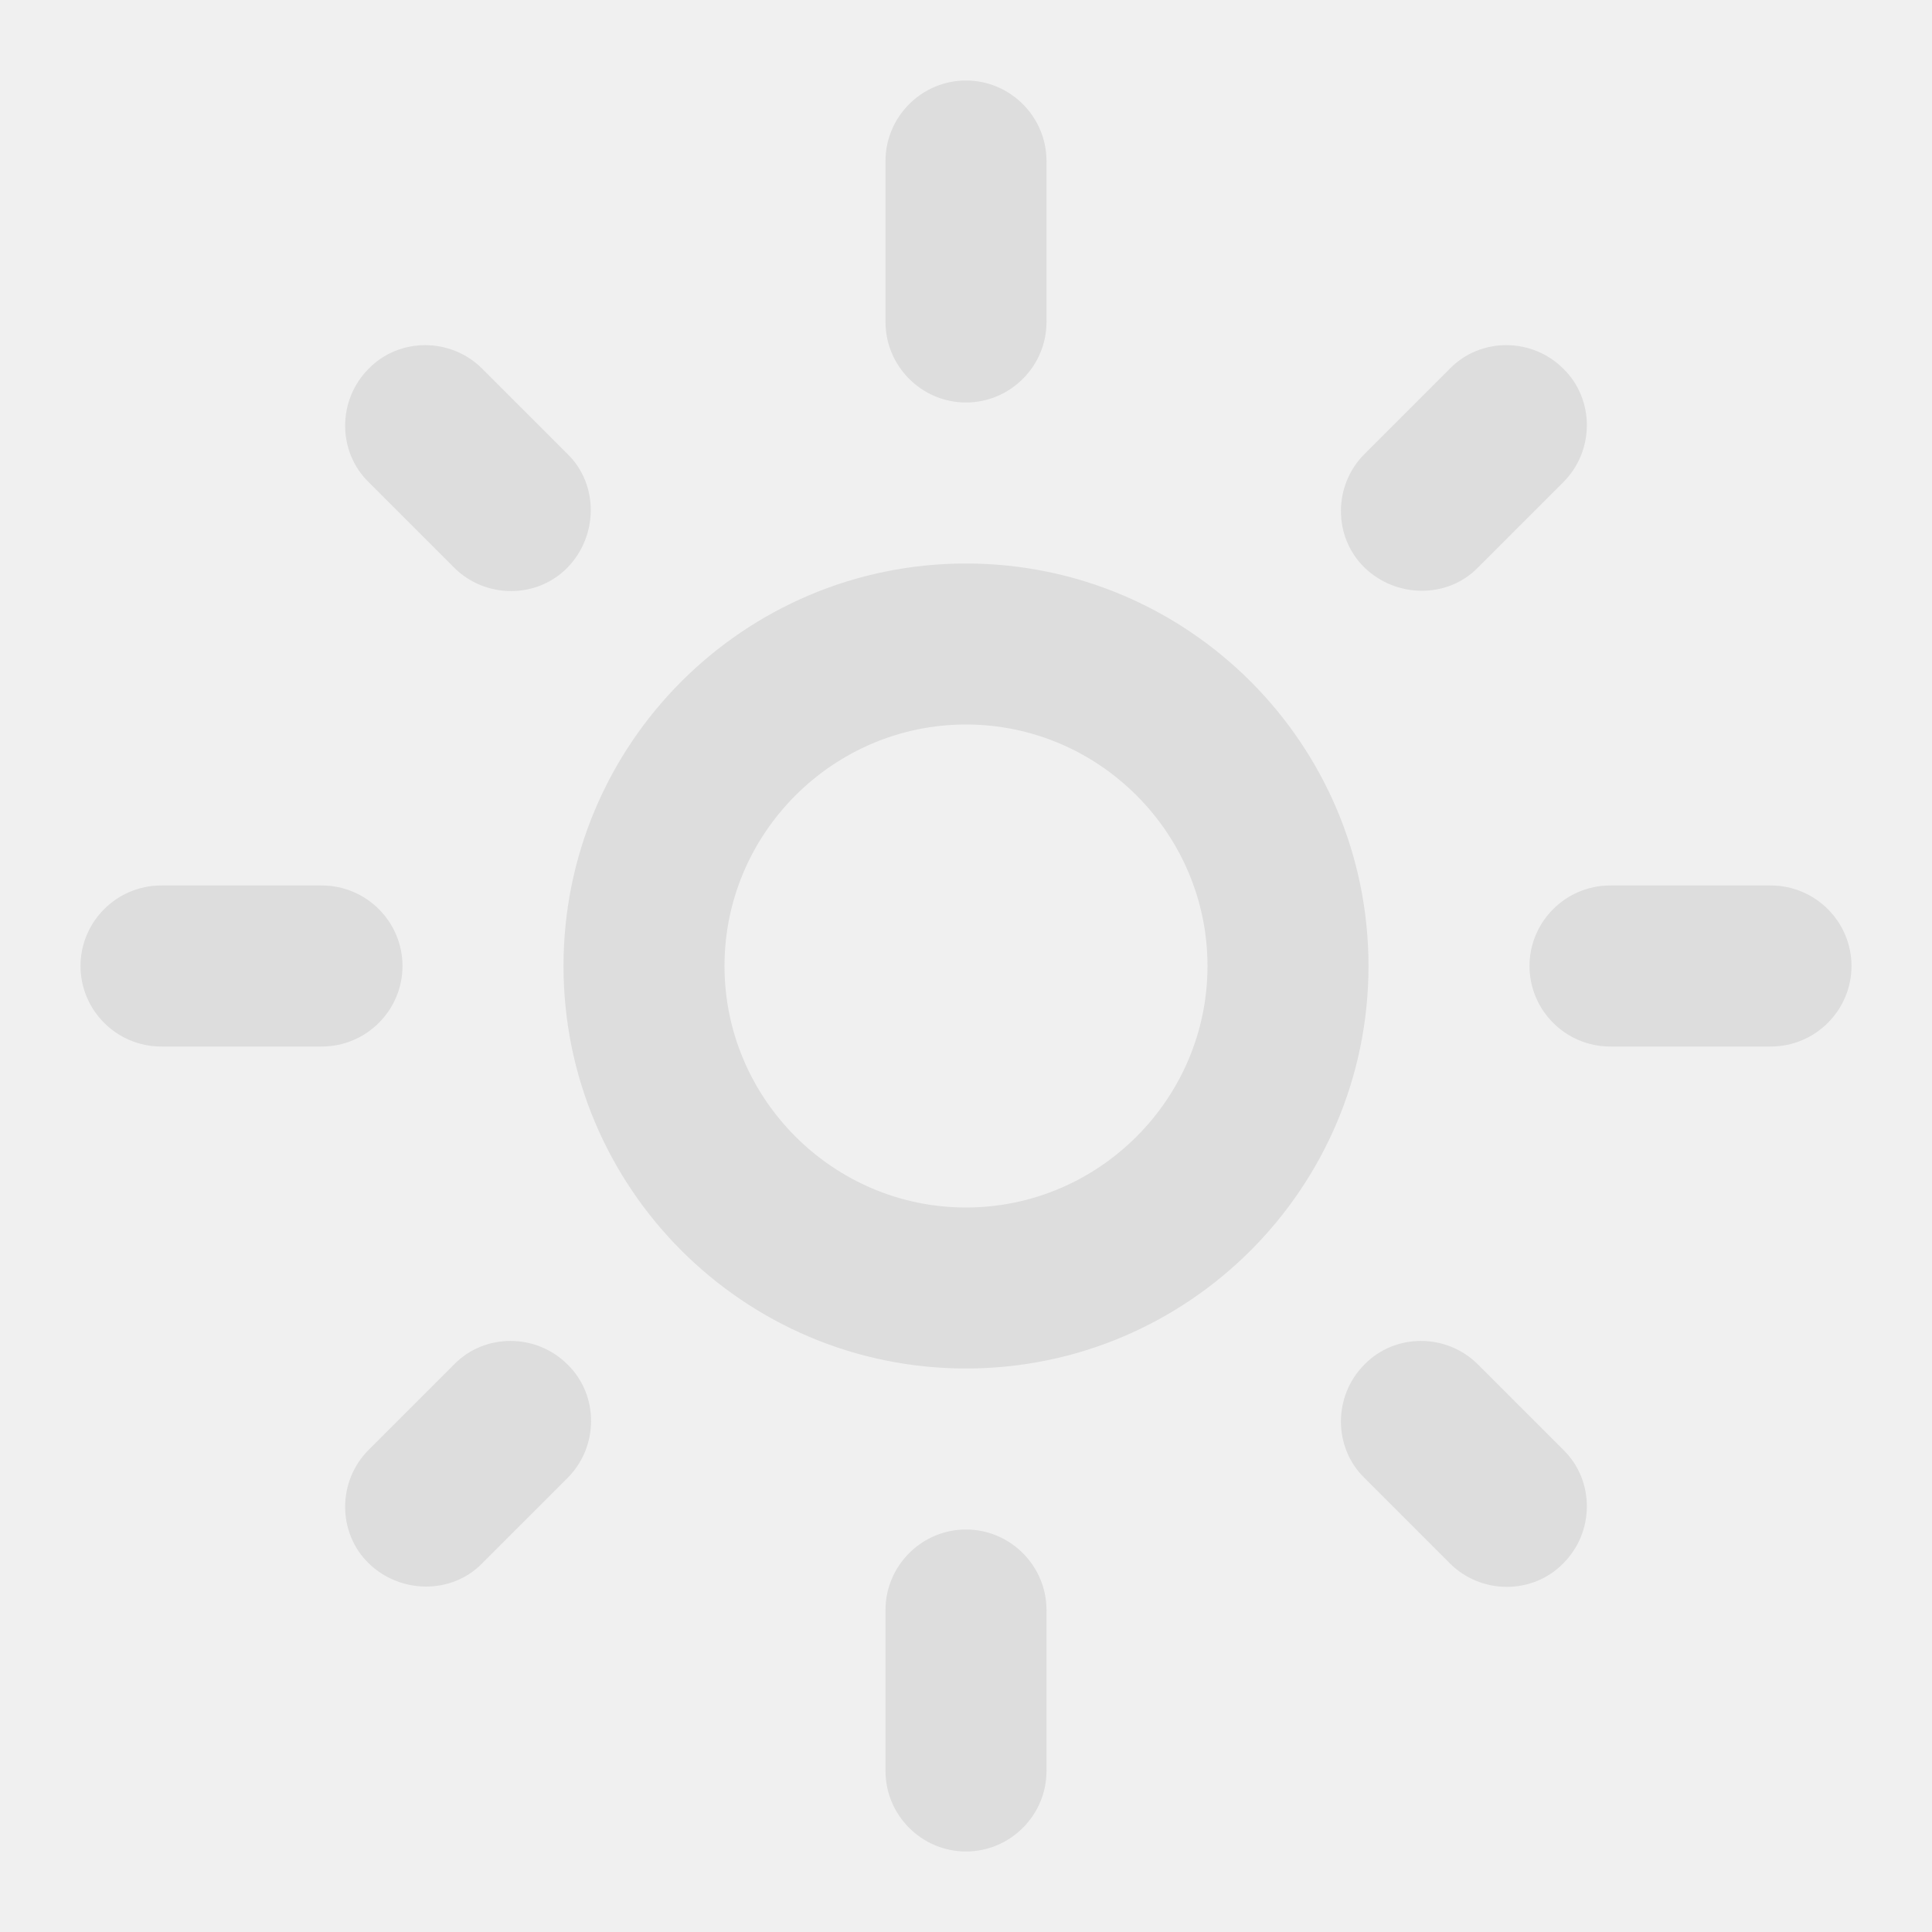
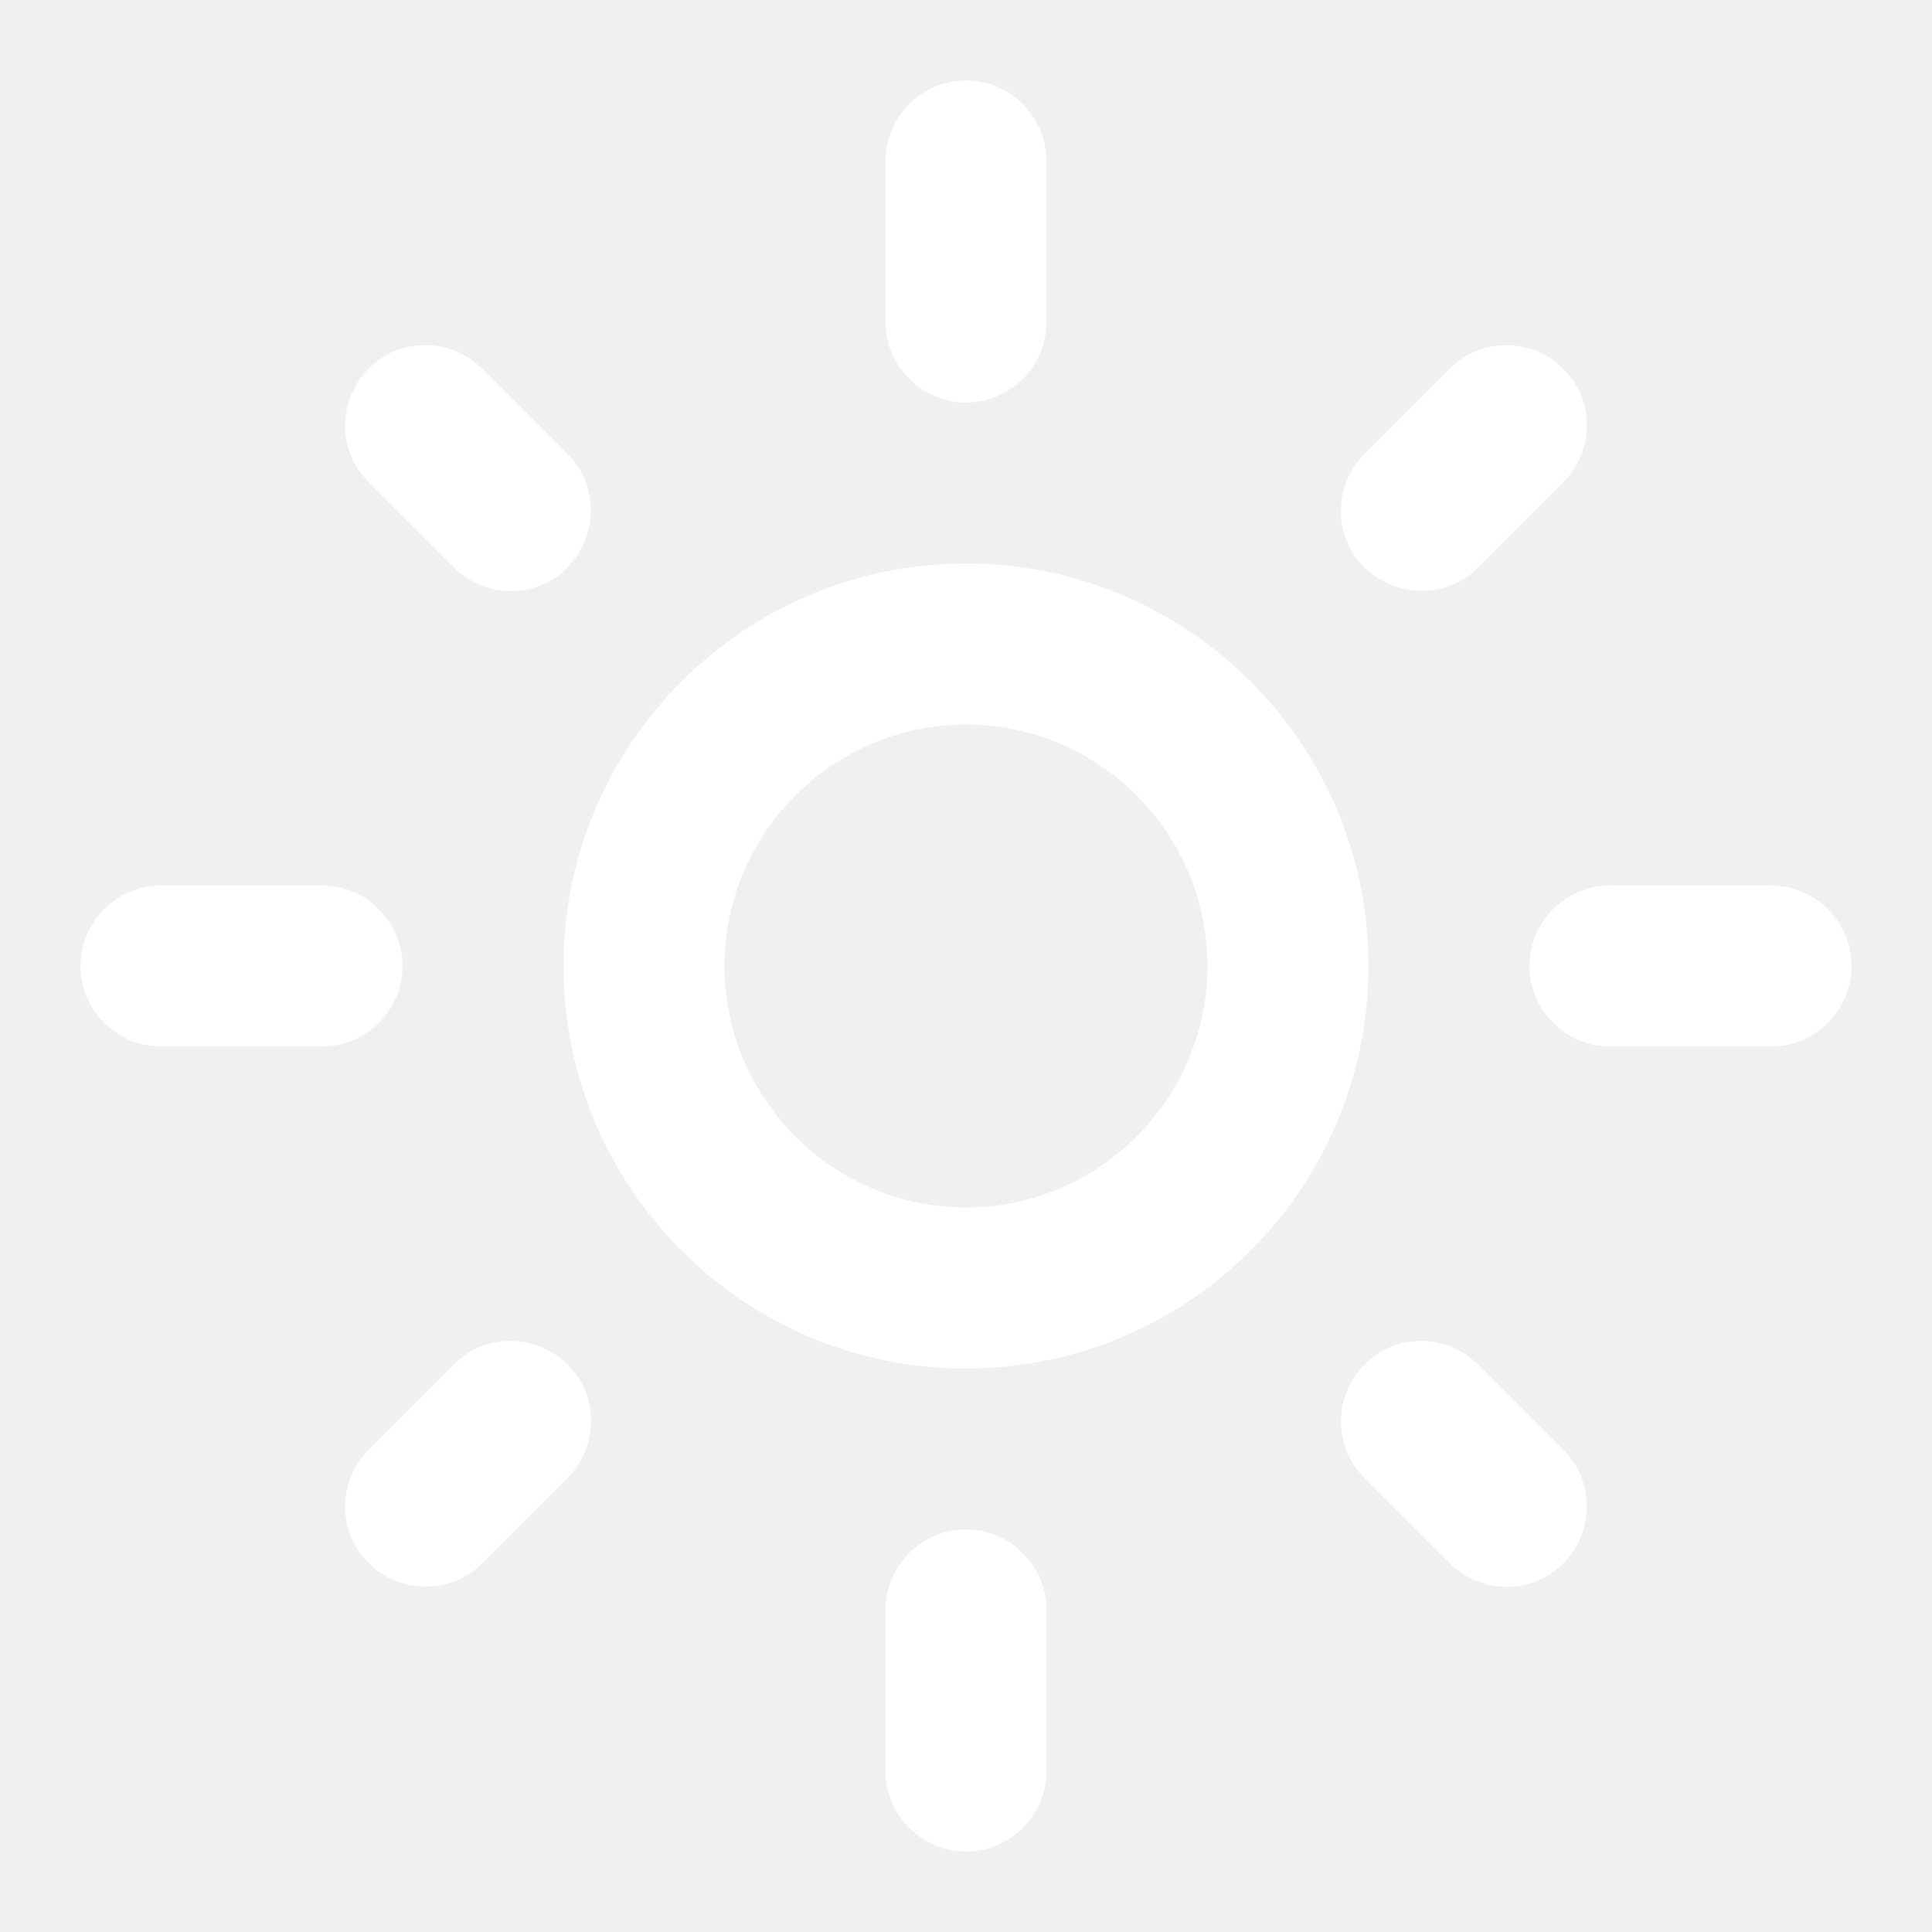
- <svg xmlns="http://www.w3.org/2000/svg" enable-background="new 0 0 24 24" height="24px" viewBox="0 0 24 24" width="24px" fill="#dddddd">
+ <svg xmlns="http://www.w3.org/2000/svg" enable-background="new 0 0 24 24" height="24px" viewBox="0 0 24 24" width="24px" fill="#fff">
  <rect fill="none" height="24" width="24" />
  <path d="M12,9c1.65,0,3,1.35,3,3s-1.35,3-3,3s-3-1.35-3-3S10.35,9,12,9 M12,7c-2.76,0-5,2.24-5,5s2.24,5,5,5s5-2.24,5-5 S14.76,7,12,7L12,7z M2,13l2,0c0.55,0,1-0.45,1-1s-0.45-1-1-1l-2,0c-0.55,0-1,0.45-1,1S1.45,13,2,13z M20,13l2,0c0.55,0,1-0.45,1-1 s-0.45-1-1-1l-2,0c-0.55,0-1,0.45-1,1S19.45,13,20,13z M11,2v2c0,0.55,0.45,1,1,1s1-0.45,1-1V2c0-0.55-0.45-1-1-1S11,1.45,11,2z M11,20v2c0,0.55,0.45,1,1,1s1-0.45,1-1v-2c0-0.55-0.45-1-1-1C11.45,19,11,19.45,11,20z M5.99,4.58c-0.39-0.39-1.03-0.39-1.41,0 c-0.39,0.39-0.39,1.03,0,1.41l1.06,1.06c0.39,0.39,1.03,0.39,1.41,0s0.39-1.03,0-1.41L5.99,4.58z M18.36,16.95 c-0.39-0.39-1.03-0.39-1.41,0c-0.39,0.39-0.39,1.03,0,1.41l1.06,1.06c0.39,0.39,1.03,0.39,1.41,0c0.39-0.39,0.39-1.03,0-1.41 L18.36,16.95z M19.42,5.99c0.39-0.39,0.39-1.03,0-1.41c-0.39-0.39-1.03-0.39-1.41,0l-1.06,1.06c-0.39,0.39-0.39,1.03,0,1.41 s1.03,0.39,1.41,0L19.42,5.99z M7.05,18.36c0.39-0.39,0.39-1.03,0-1.41c-0.39-0.39-1.03-0.39-1.41,0l-1.06,1.06 c-0.39,0.39-0.39,1.03,0,1.41s1.03,0.39,1.41,0L7.05,18.36z" />
</svg>
